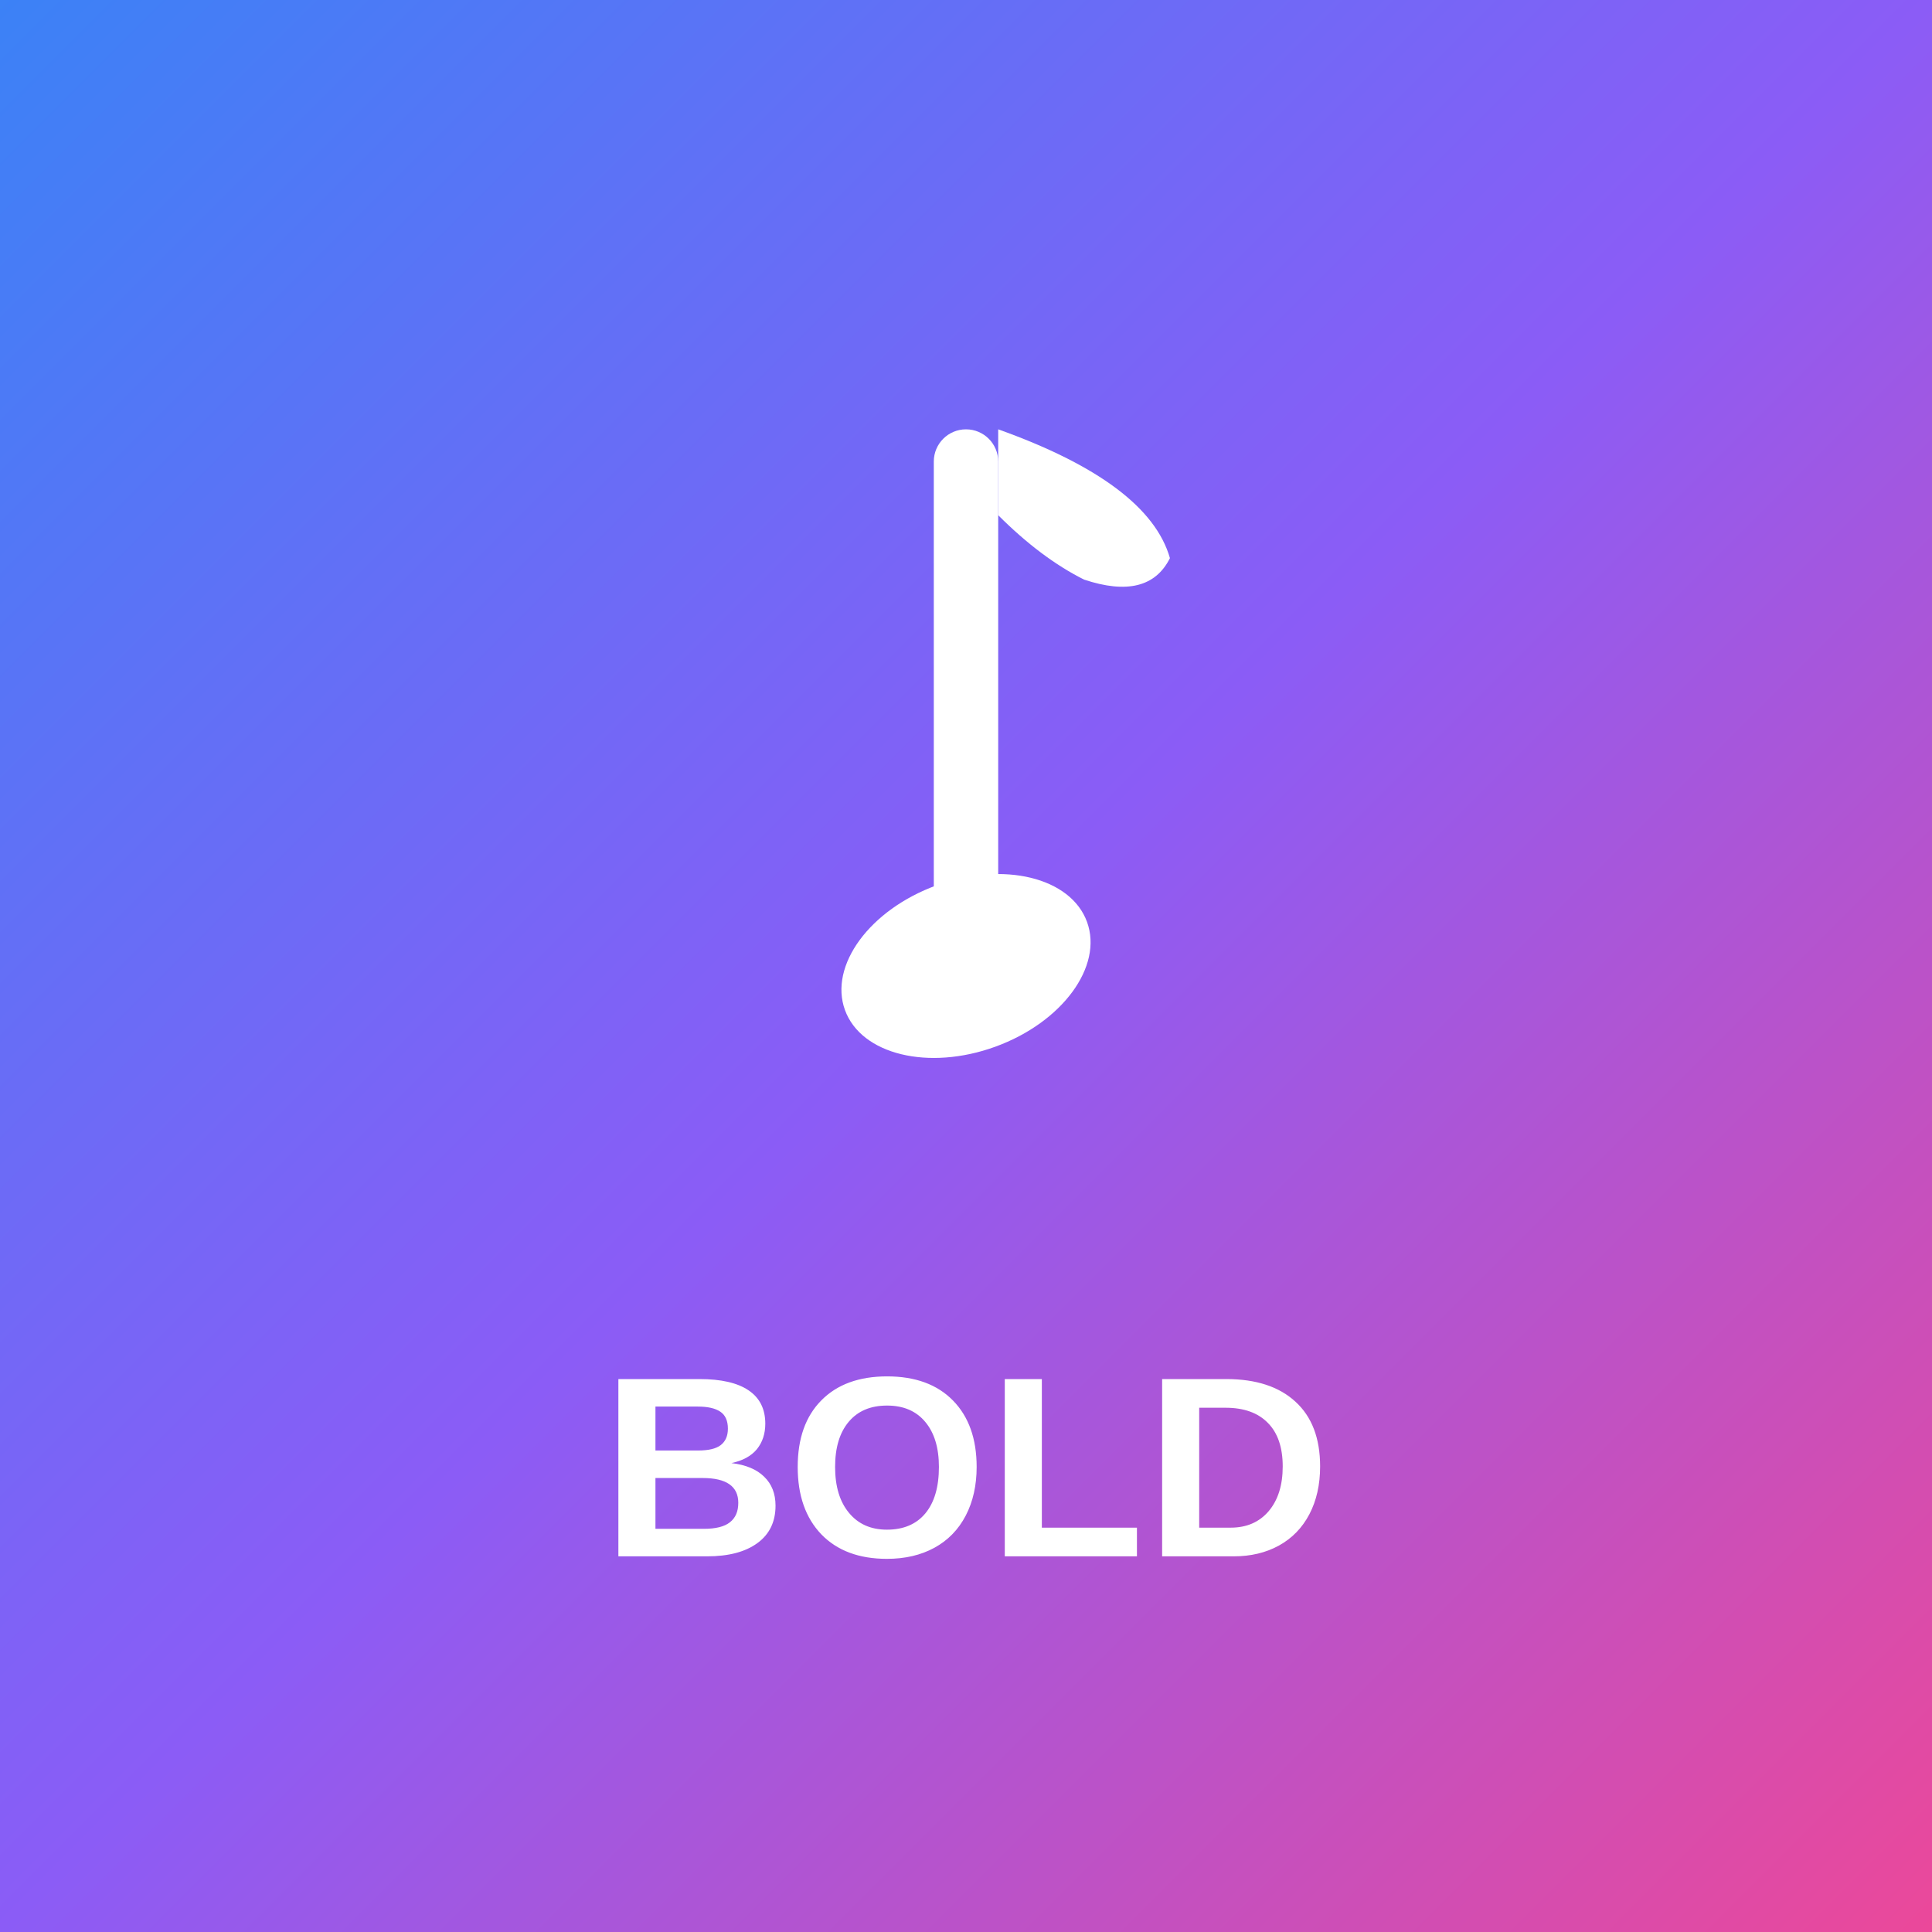
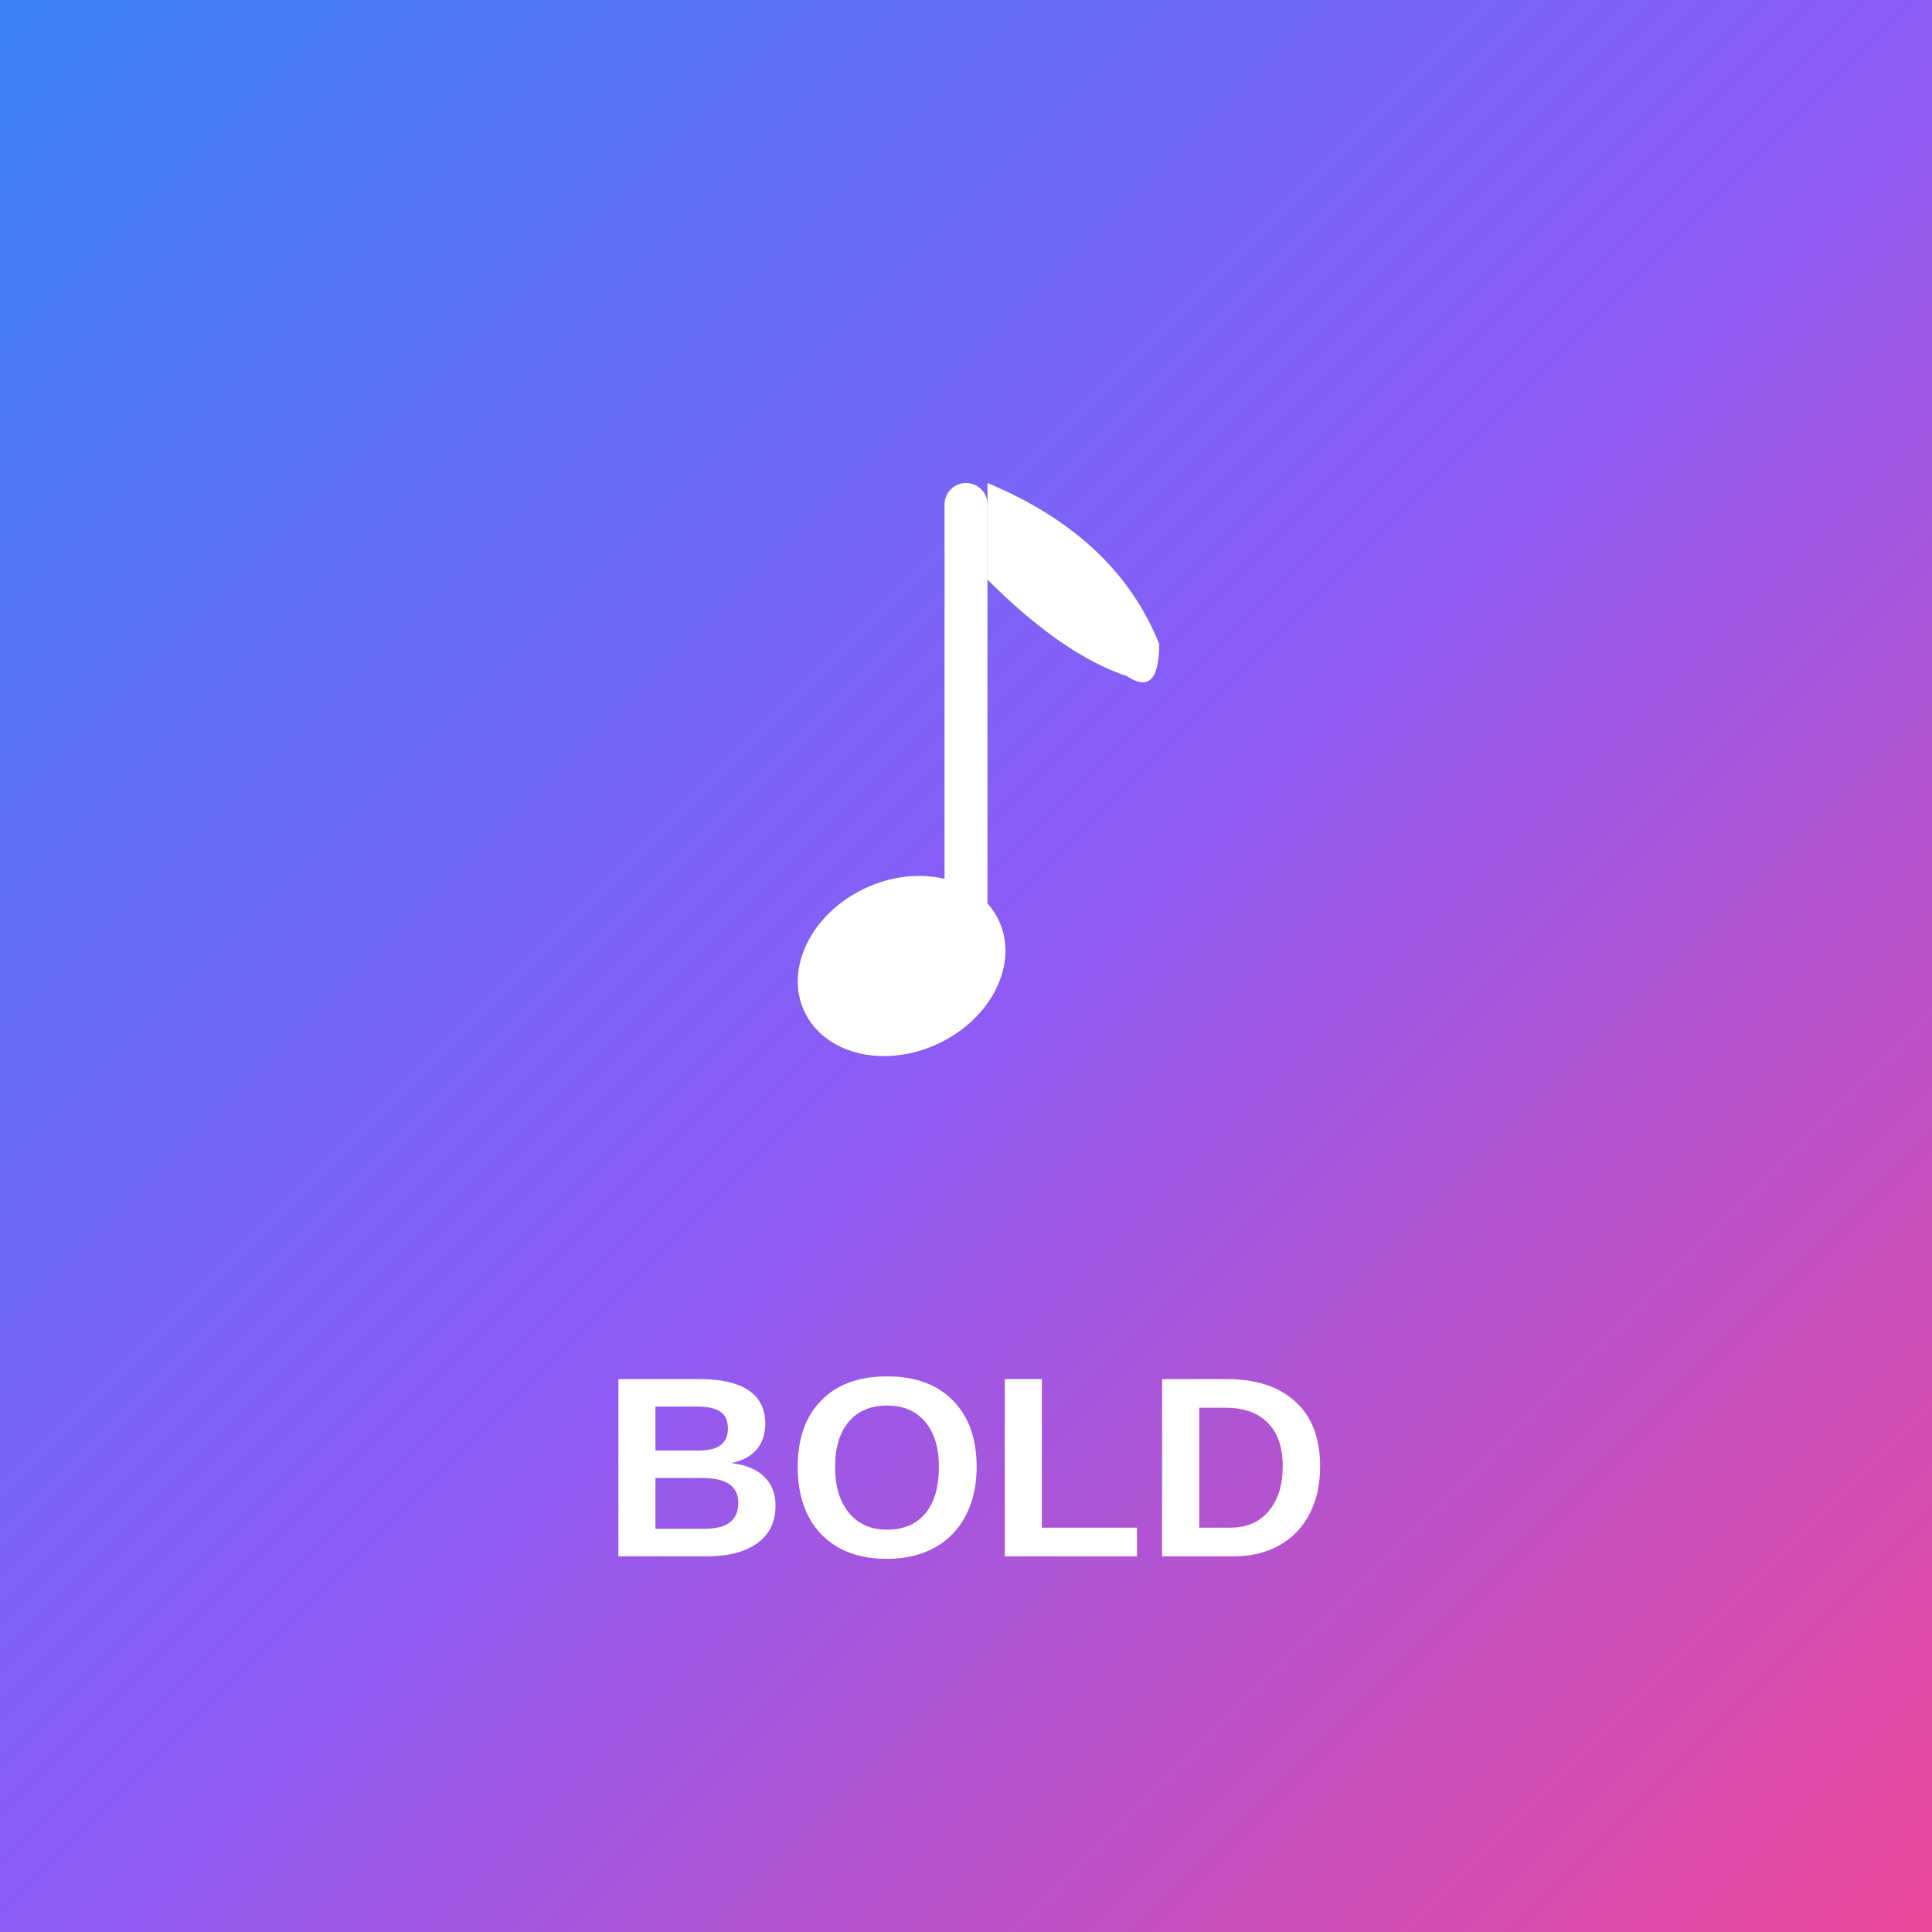
<svg xmlns="http://www.w3.org/2000/svg" width="180" height="180" viewBox="0 0 180 180" fill="none">
  <defs>
    <linearGradient id="bgGrad2" x1="0%" y1="0%" x2="100%" y2="100%">
      <stop offset="0%" style="stop-color:#3b82f6;stop-opacity:1" />
      <stop offset="50%" style="stop-color:#8b5cf6;stop-opacity:1" />
      <stop offset="100%" style="stop-color:#ec4899;stop-opacity:1" />
    </linearGradient>
  </defs>
  <rect width="180" height="180" fill="url(#bgGrad2)" />
-   <g transform="translate(90, 70)">
-     <rect x="-3" y="-30" width="6" height="50" rx="3" fill="white" />
-     <ellipse cx="0" cy="20" rx="12" ry="8" transform="rotate(-20 0 20)" fill="white" />
-     <path d="M 3 -30 Q 17 -25 19 -18 Q 17 -14 11 -16 Q 7 -18 3 -22 Z" fill="white" />
+   <g transform="translate(90, 80)">
+     <rect x="-2" y="-35" width="4" height="45" rx="2" fill="white" />
+     <ellipse cx="-6" cy="10" rx="10" ry="8" transform="rotate(-25 -6 10)" fill="white" />
+     <path d="M 2 -35 Q 14 -30 18 -20 Q 18 -15 15 -17 Q 9 -19 2 -26 Z" fill="white" />
  </g>
  <text x="90" y="145" font-family="Arial, sans-serif" font-size="24" font-weight="900" text-anchor="middle" fill="white">BOLD</text>
</svg>
